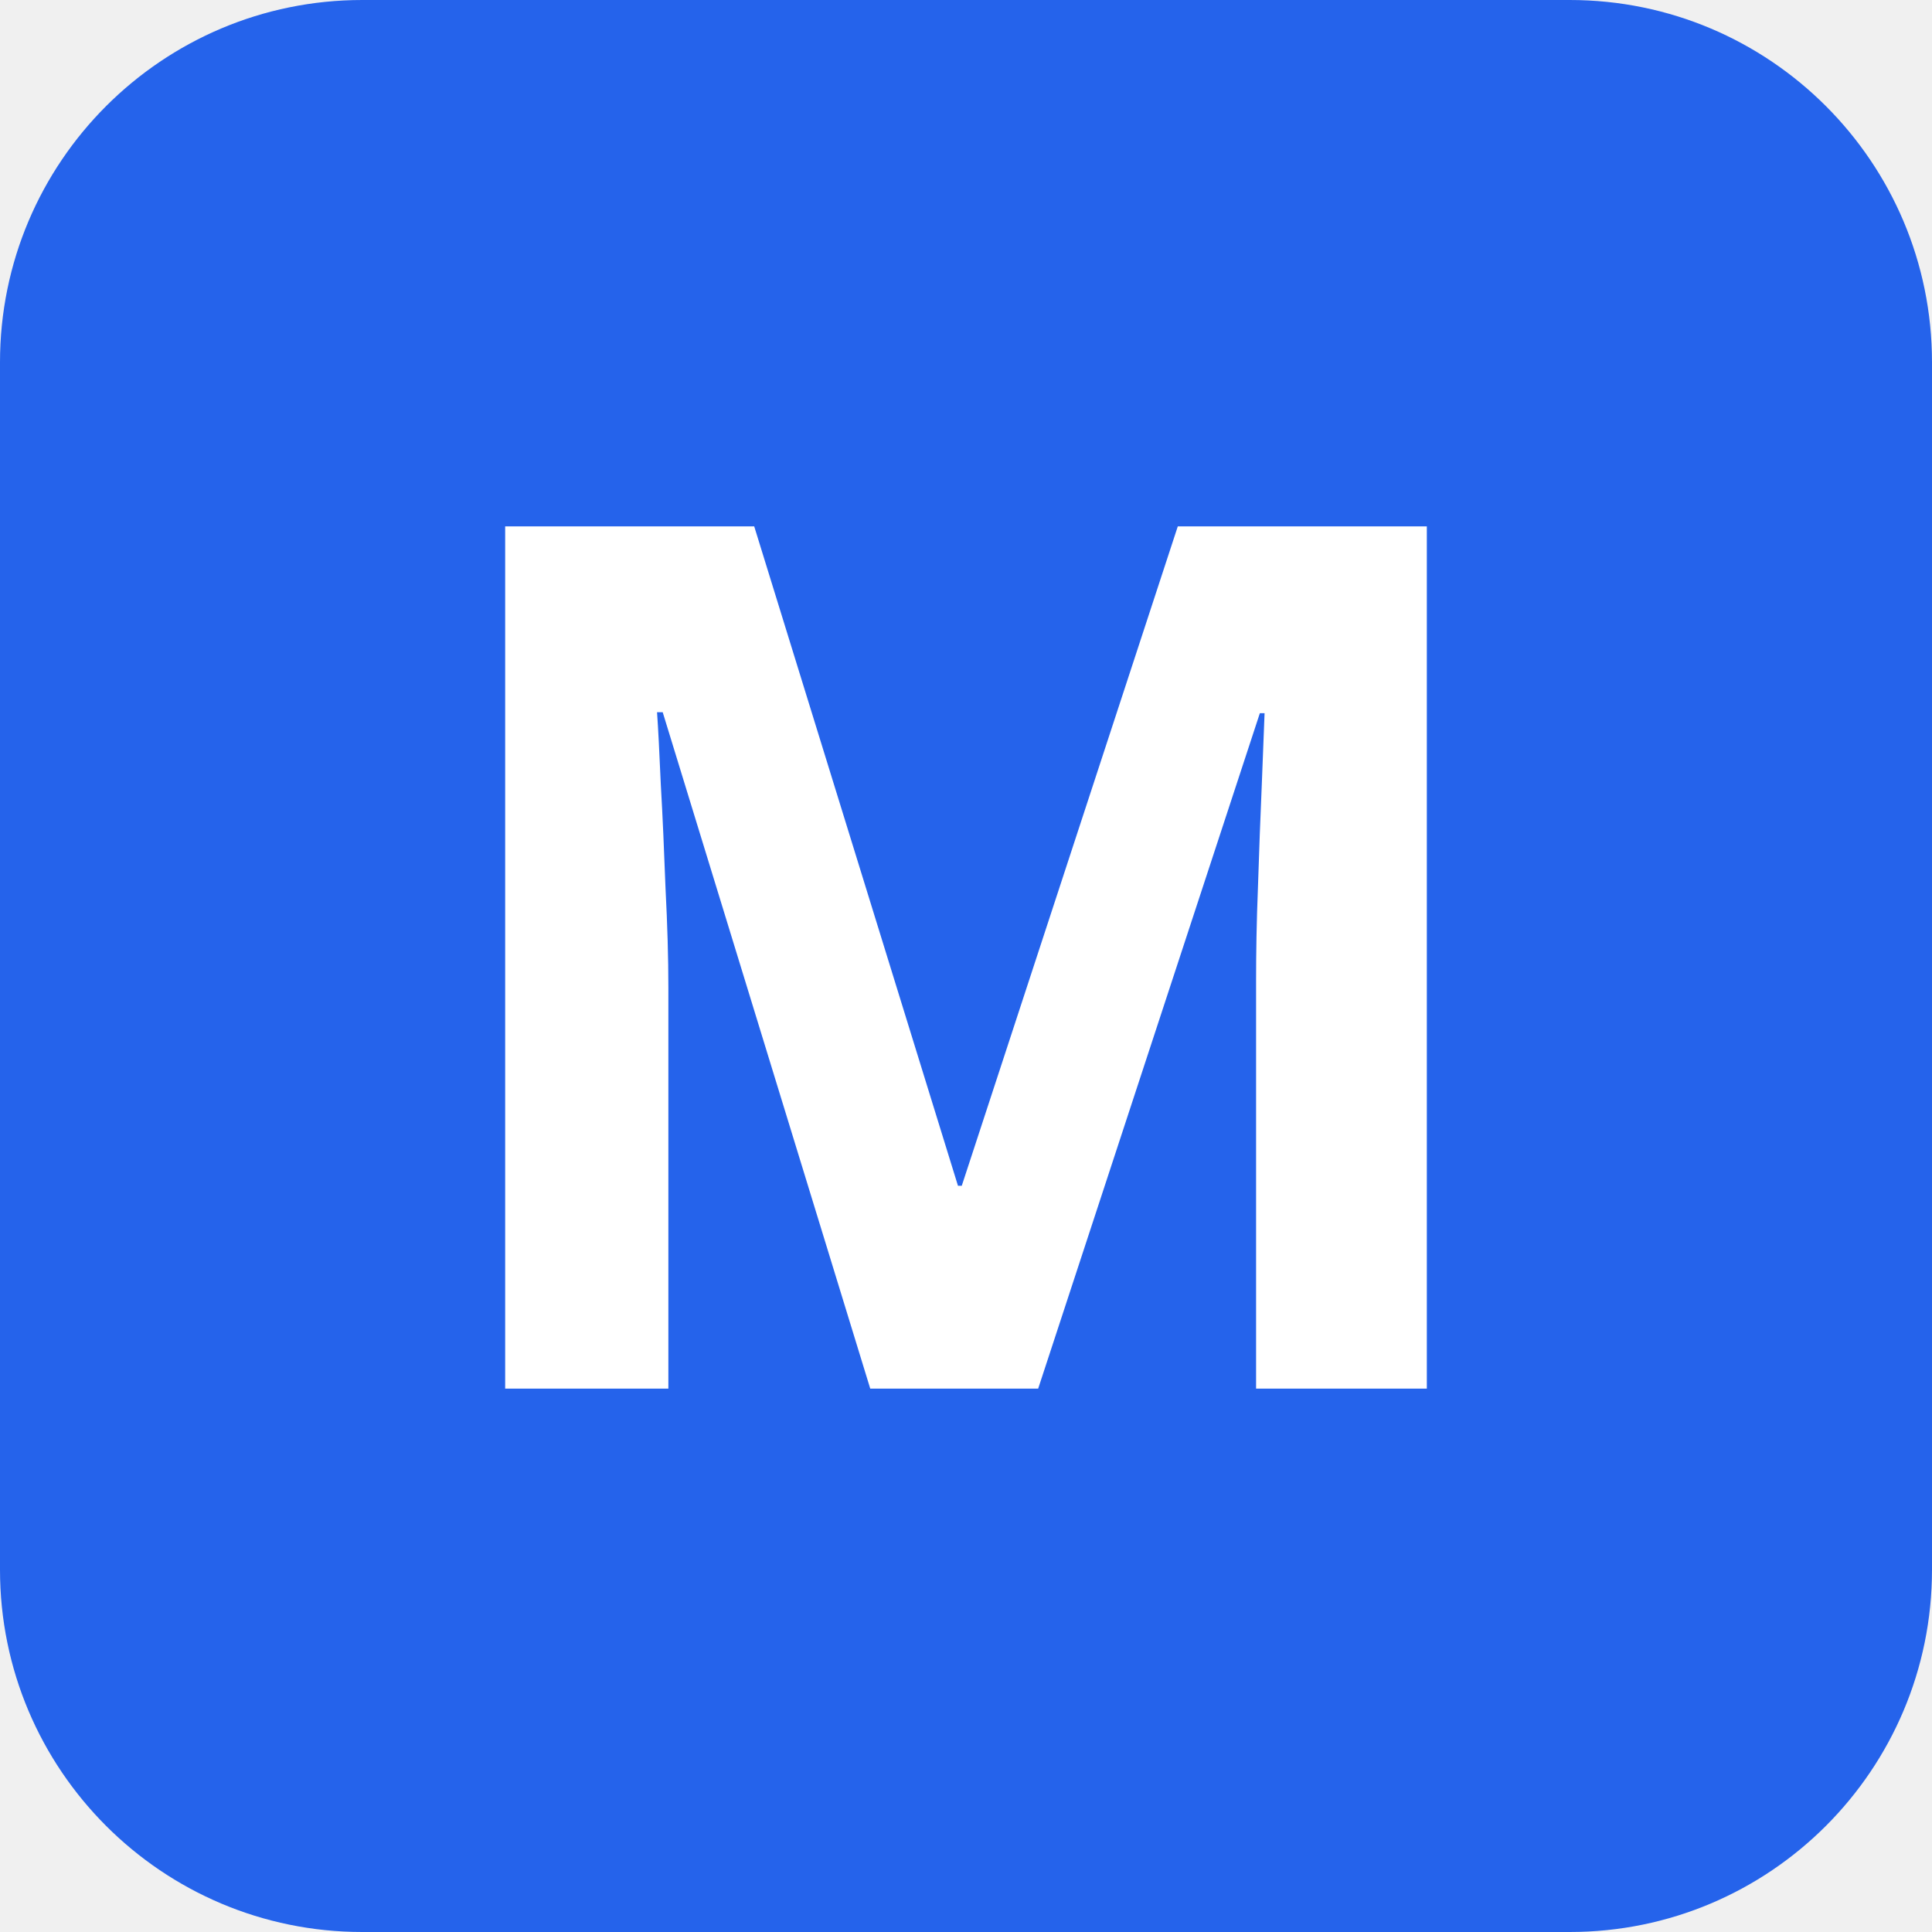
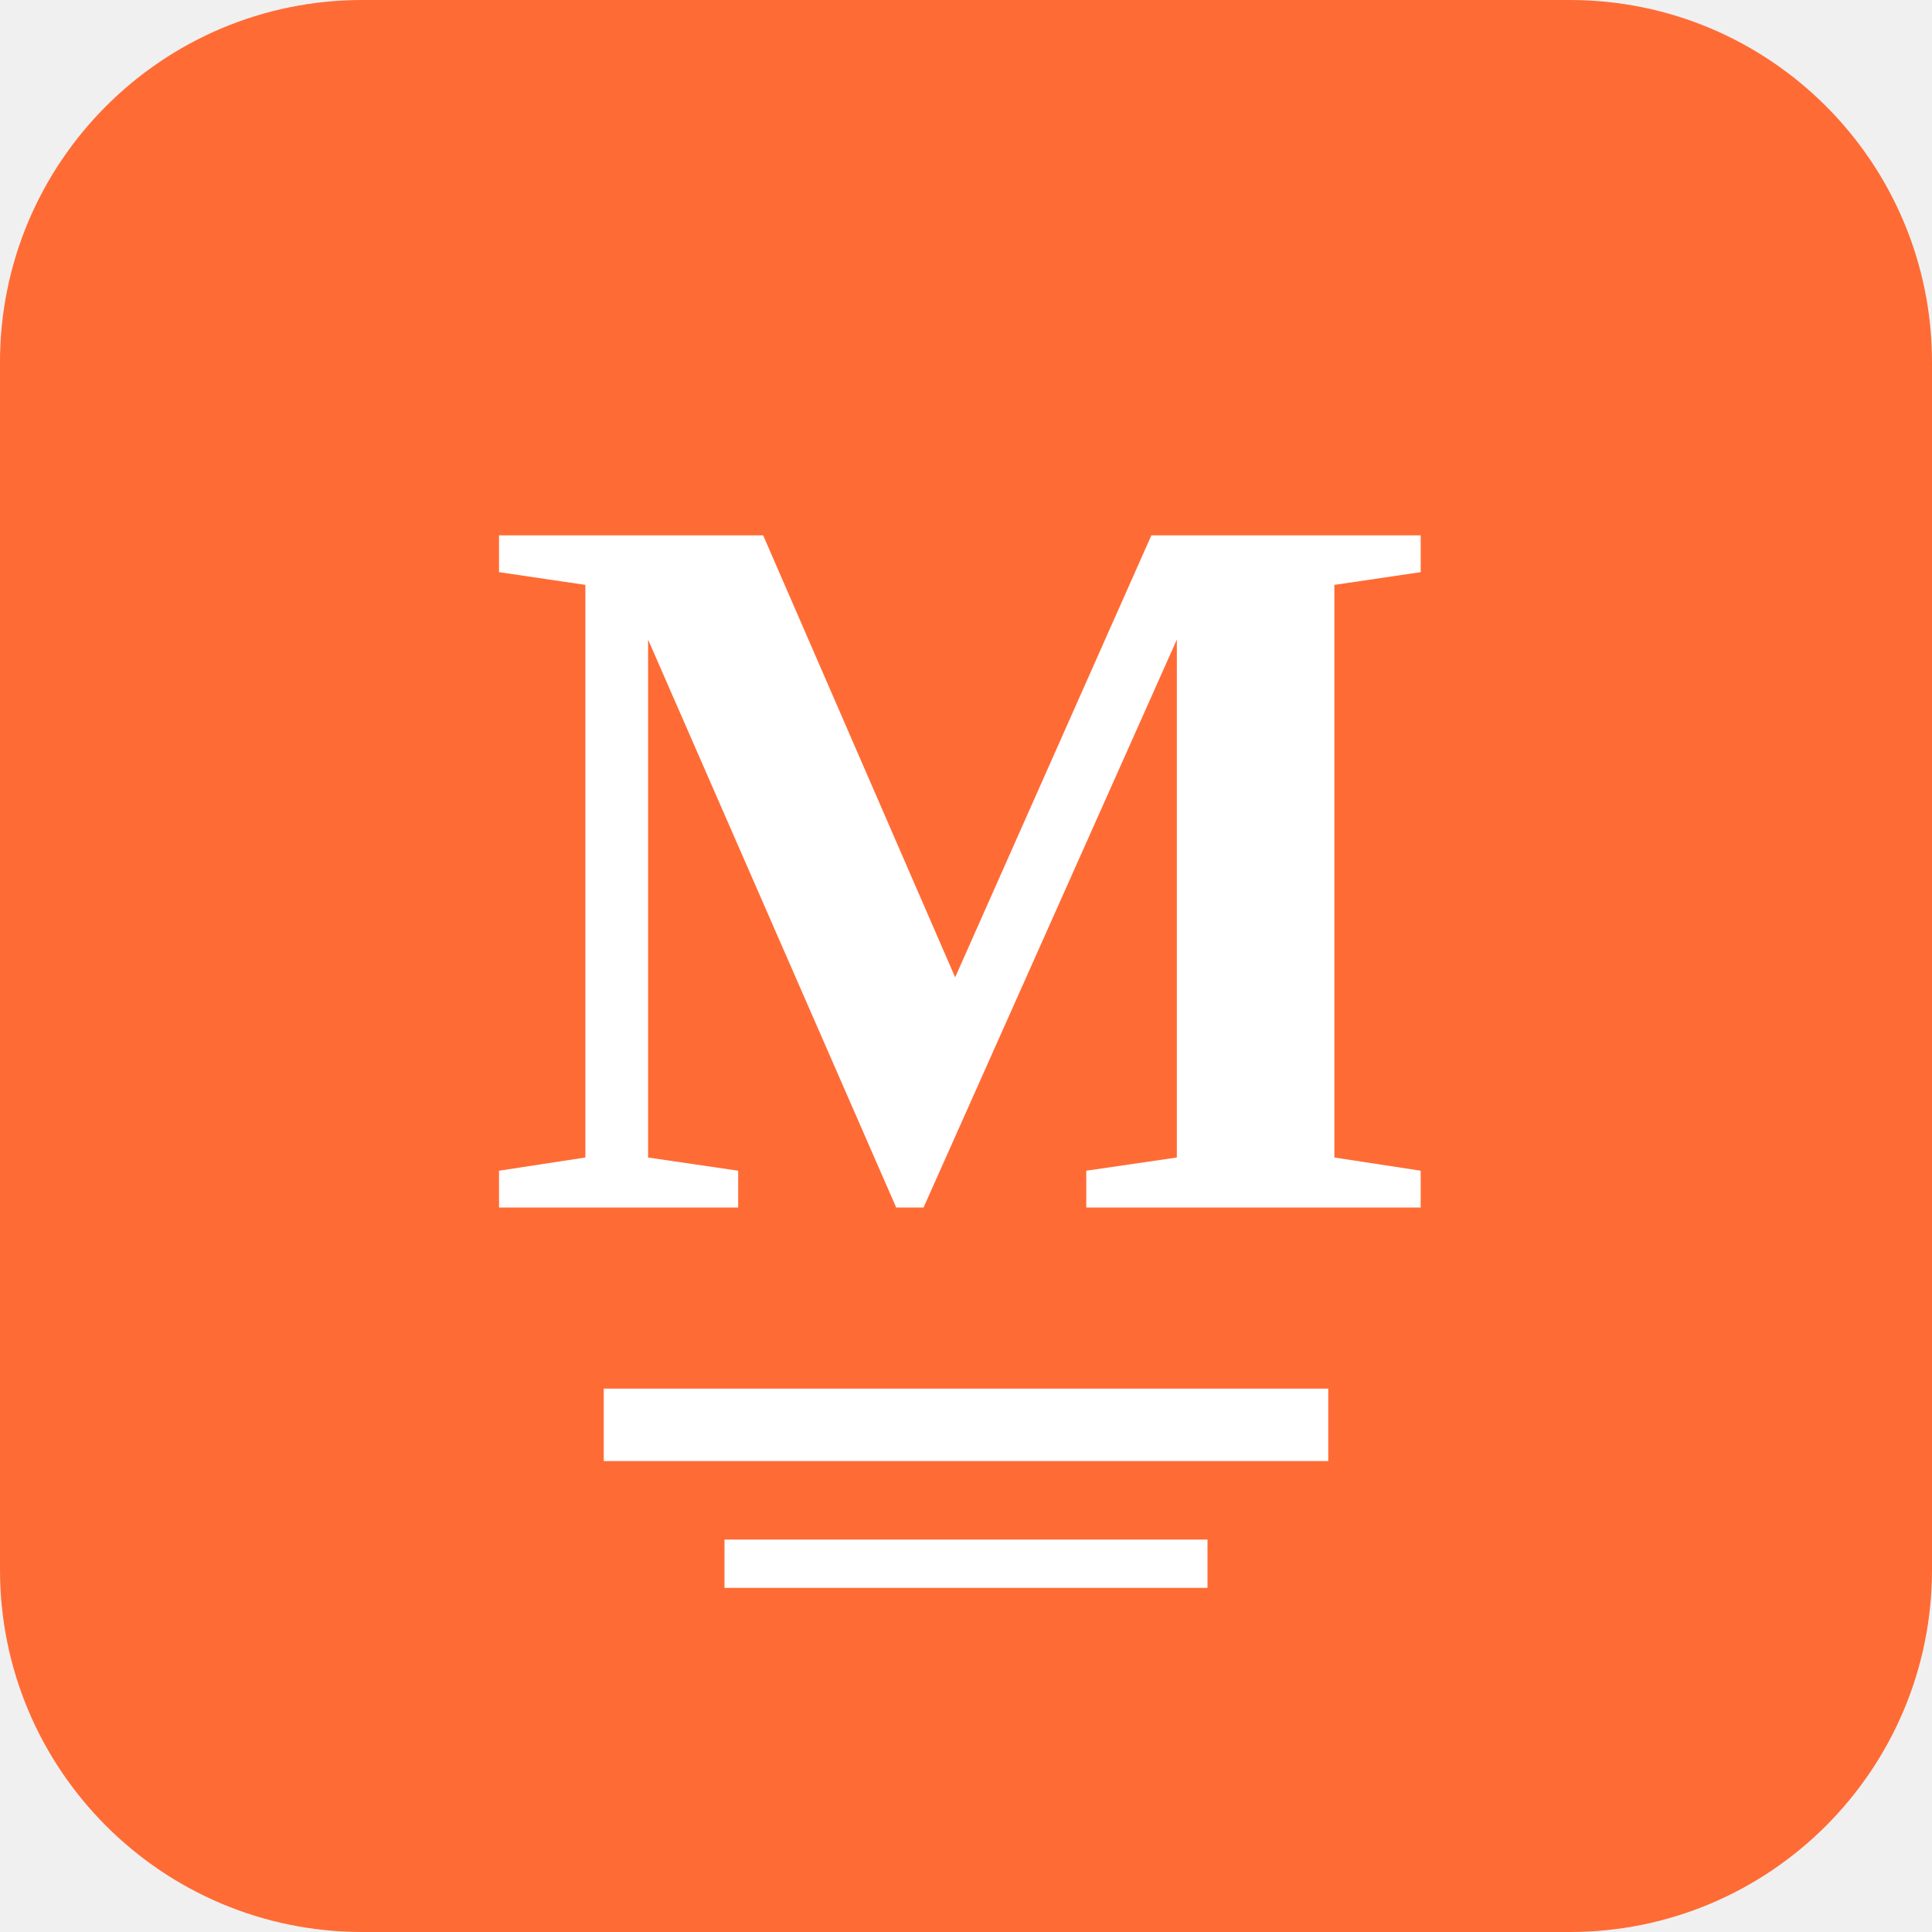
- <svg xmlns="http://www.w3.org/2000/svg" viewBox="0 0 32 32">
-   <rect width="32" height="32" rx="6" fill="#2563eb" />
-   <text x="16" y="23" text-anchor="middle" font-size="20" font-weight="bold" fill="white" font-family="system-ui, sans-serif">M</text>
+ <svg xmlns="http://www.w3.org/2000/svg" viewBox="0 0 64 64">
+   <rect width="64" height="64" rx="12" fill="#ff6b35" />
+   <text x="32" y="40" text-anchor="middle" font-size="34" font-weight="bold" fill="#ffffff" font-family="Georgia, 'Times New Roman', 'Songti SC', serif">M</text>
+   <rect x="20" y="46" width="24" height="2.4" fill="#ffffff" />
+   <rect x="24" y="51" width="16" height="1.6" fill="#ffffff" />
</svg>
